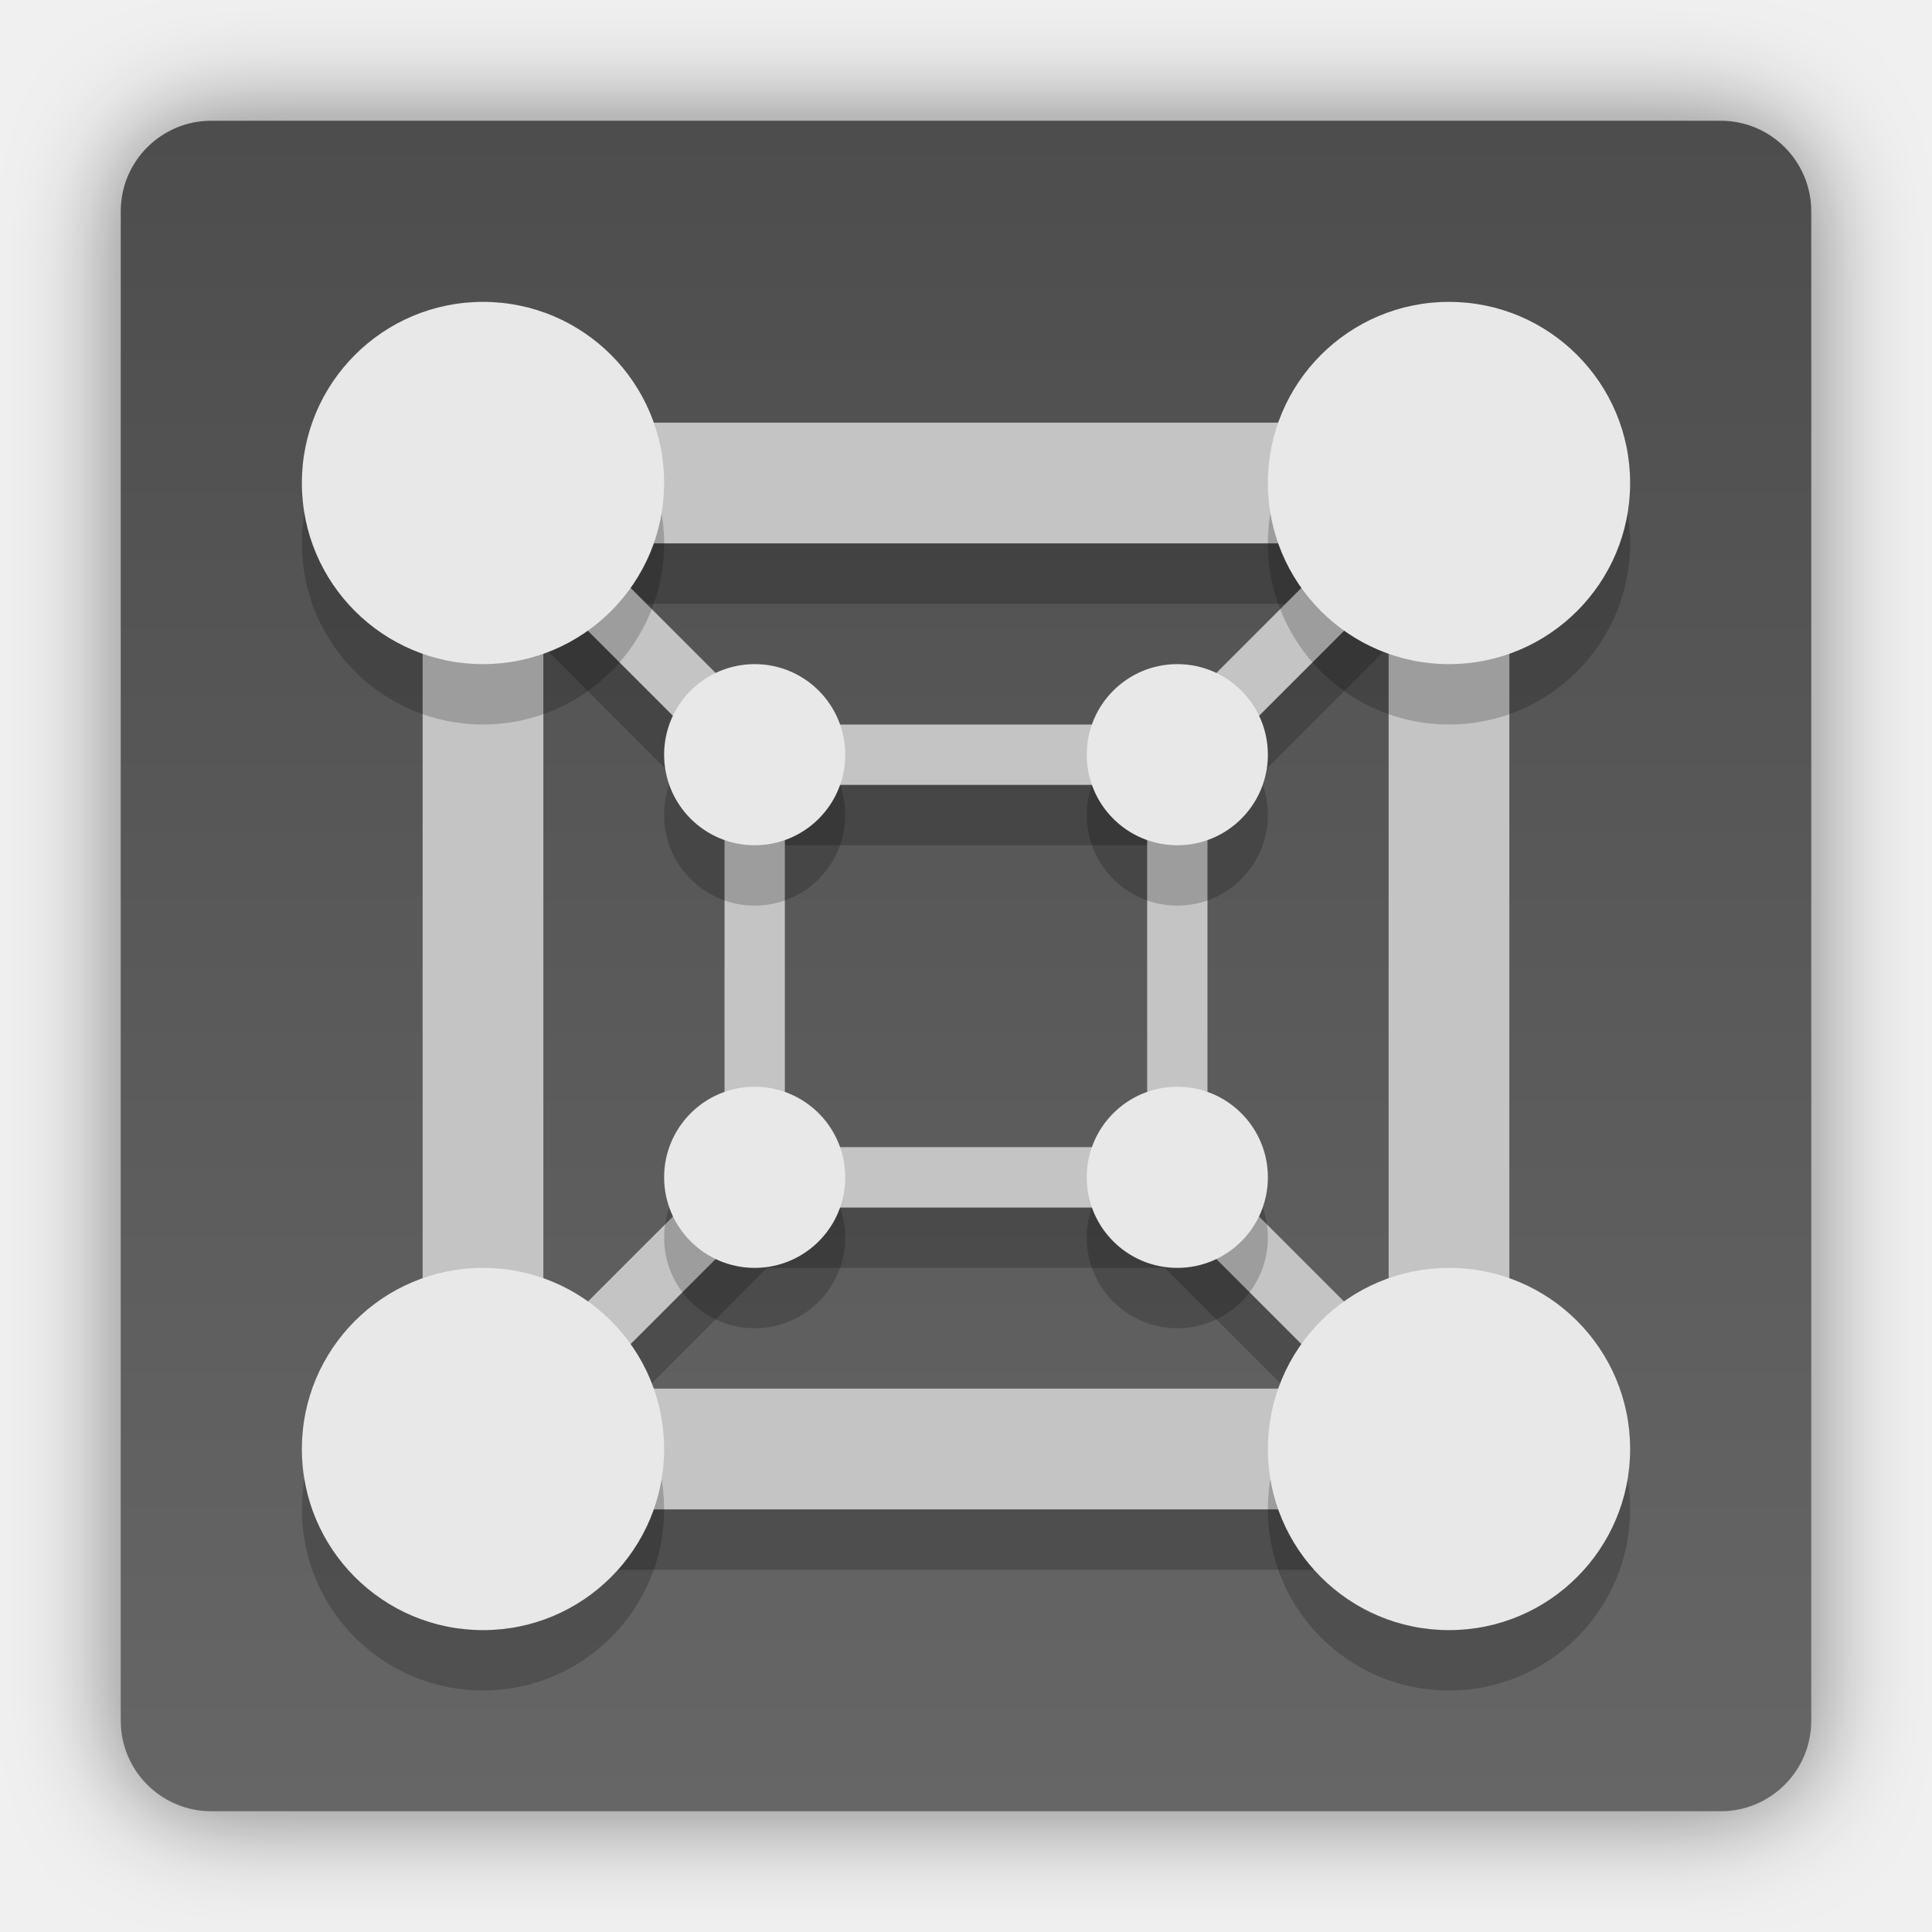
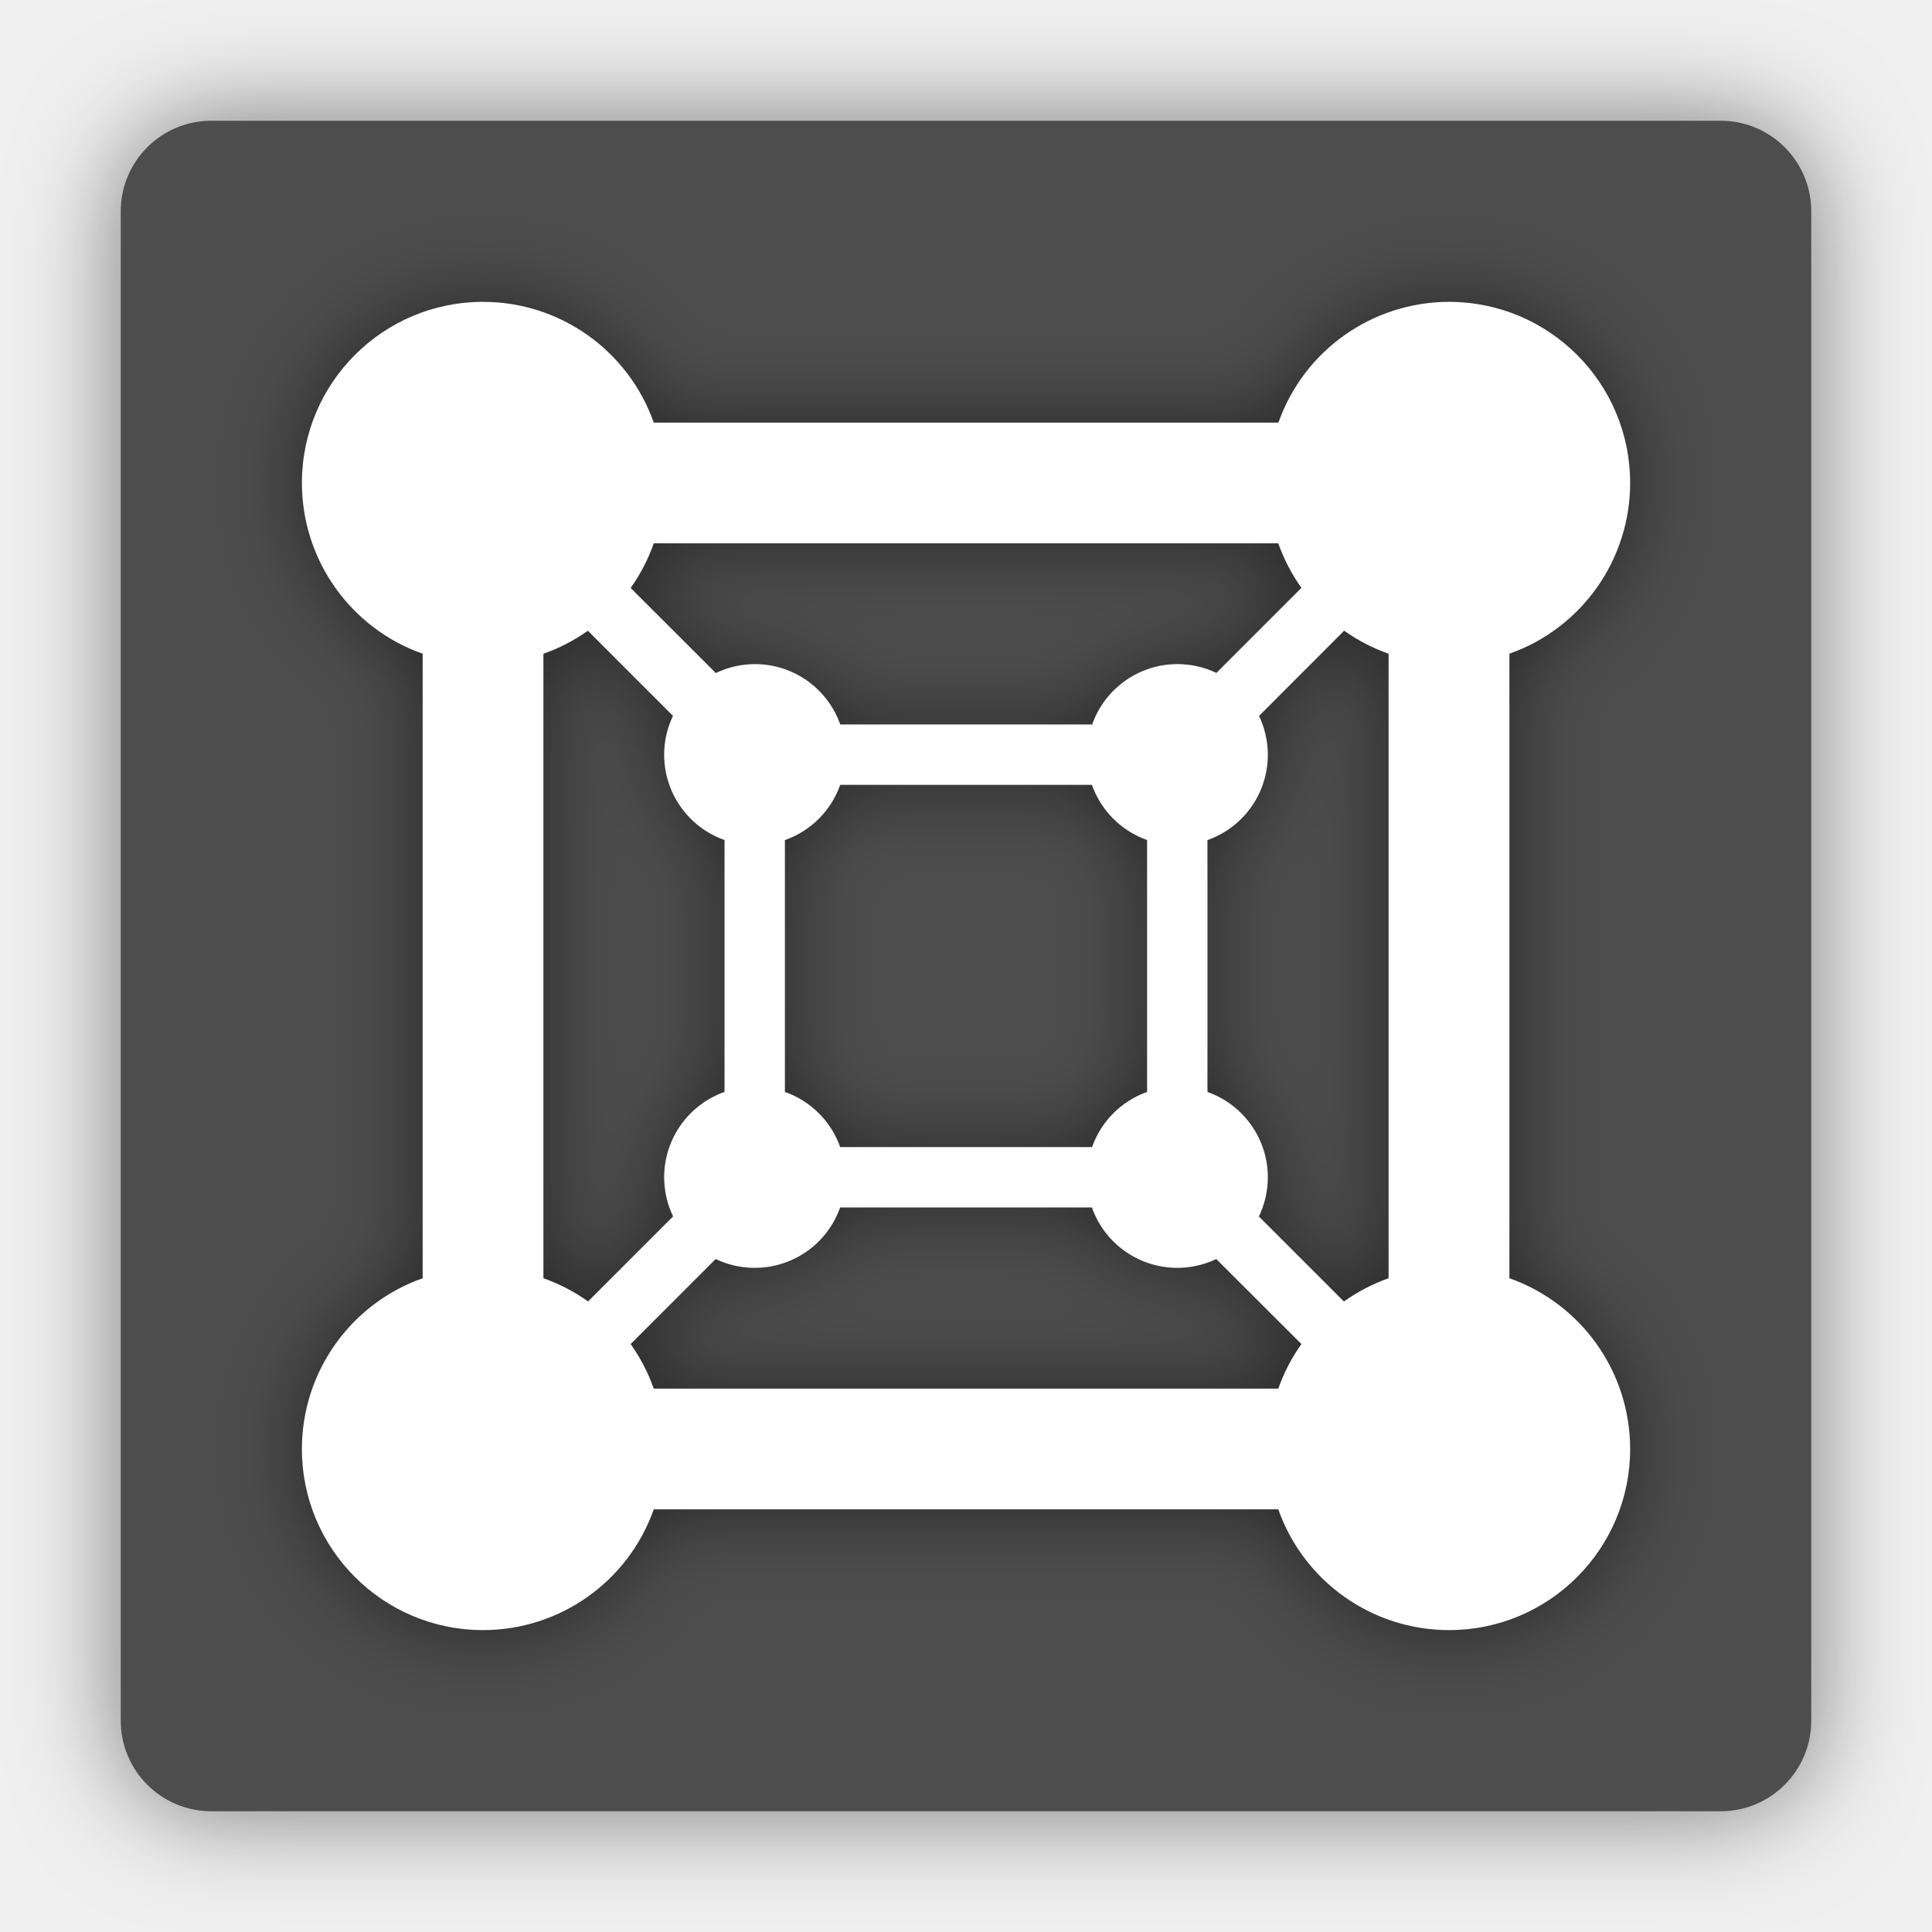
- <svg xmlns="http://www.w3.org/2000/svg" xmlns:xlink="http://www.w3.org/1999/xlink" id="svg20" version="1" height="32" width="32">
+ <svg xmlns="http://www.w3.org/2000/svg" id="svg20" version="1" height="32" width="32">
  <defs id="defs24">
-     <linearGradient id="linearGradient874">
-       <stop id="stop870" offset="0" style="stop-color:#4d4d4d;stop-opacity:1" />
-       <stop id="stop872" offset="1" style="stop-color:#666666;stop-opacity:1" />
-     </linearGradient>
-     <linearGradient gradientTransform="translate(0,-32)" gradientUnits="userSpaceOnUse" y2="16" x2="30" y1="16" x1="2" id="linearGradient876" xlink:href="#linearGradient874" />
    <filter style="color-interpolation-filters:sRGB" id="filter59486" x="-0.075" width="1.15" y="-0.075" height="1.15">
      <feGaussianBlur stdDeviation="0.875" id="feGaussianBlur59488" />
    </filter>
+     <filter style="color-interpolation-filters:sRGB" id="filter859" x="-0.075" width="1.15" y="-0.075" height="1.15">
+       <feGaussianBlur stdDeviation="0.688" id="feGaussianBlur861" />
+     </filter>
  </defs>
  <rect style="fill:#000000;fill-opacity:1;opacity:0.5;filter:url(#filter59486)" fill="#4f4f4f" width="28" height="28" x="2" y="2" rx="1.5" ry="1.5" id="rect2-3" />
-   <rect transform="rotate(90)" style="fill:url(#linearGradient876);fill-opacity:1" id="rect2" ry="1.5" rx="1.5" y="-30" x="2" height="28" width="28" fill="#4f4f4f" />
-   <g id="g18" transform="translate(-48,-256)" style="enable-background:new">
-     <g id="g16">
-       <path id="path8" d="m55 264v18h18v-18h-18zm2.707 2h12.586l-3 3h-6.586l-3-3zm-0.707 0.71 3 3v6.586l-3 3v-12.586zm14 0v12.586l-3-3v-6.586l3-3zm-10 3.29h6v6h-6v-6zm-0.293 7h6.586l3 3h-12.586l3-3z" opacity=".2" />
-       <path id="path10" d="m55 507v18h18v-18h-18zm2.707 2h12.586l-3 3h-6.586l-3-3zm-0.707 0.71 3 3v6.586l-3 3v-12.586zm14 0v12.586l-3-3v-6.586l3-3zm-10 3.29h6v6h-6v-6zm-0.293 7h6.586l3 3h-12.586l3-3z" transform="translate(0,-244)" fill="#c4c4c4" />
-       <path id="path12" d="m56 506a3 3 0 0 0 -3 3 3 3 0 0 0 3 3 3 3 0 0 0 3 -3 3 3 0 0 0 -3 -3zm16 0a3 3 0 0 0 -3 3 3 3 0 0 0 3 3 3 3 0 0 0 3 -3 3 3 0 0 0 -3 -3zm-11.5 6c-0.828 0-1.5 0.672-1.5 1.5s0.672 1.5 1.5 1.5 1.5-0.672 1.5-1.5-0.672-1.5-1.5-1.5zm7 0c-0.828 0-1.5 0.672-1.5 1.5s0.672 1.5 1.5 1.5 1.5-0.672 1.5-1.5-0.672-1.5-1.5-1.5zm-7 7a1.5 1.5 0 0 0 -1.5 1.5 1.5 1.5 0 0 0 1.5 1.5 1.5 1.5 0 0 0 1.5 -1.5 1.5 1.5 0 0 0 -1.5 -1.5zm7 0a1.5 1.5 0 0 0 -1.5 1.5 1.5 1.5 0 0 0 1.5 1.5 1.5 1.5 0 0 0 1.5 -1.5 1.5 1.5 0 0 0 -1.5 -1.5zm-11.5 3a3 3 0 0 0 -3 3 3 3 0 0 0 3 3 3 3 0 0 0 3 -3 3 3 0 0 0 -3 -3zm16 0a3 3 0 0 0 -3 3 3 3 0 0 0 3 3 3 3 0 0 0 3 -3 3 3 0 0 0 -3 -3z" transform="translate(0,-244)" opacity=".2" />
-       <path id="path14" d="m56 505a3 3 0 0 0 -3 3 3 3 0 0 0 3 3 3 3 0 0 0 3 -3 3 3 0 0 0 -3 -3zm16 0a3 3 0 0 0 -3 3 3 3 0 0 0 3 3 3 3 0 0 0 3 -3 3 3 0 0 0 -3 -3zm-11.5 6a1.5 1.5 0 0 0 -1.5 1.5 1.5 1.5 0 0 0 1.5 1.5 1.5 1.5 0 0 0 1.5 -1.5 1.5 1.5 0 0 0 -1.5 -1.5zm7 0a1.5 1.5 0 0 0 -1.5 1.5 1.5 1.5 0 0 0 1.5 1.5 1.5 1.5 0 0 0 1.5 -1.5 1.5 1.5 0 0 0 -1.5 -1.5zm-7 7a1.5 1.5 0 0 0 -1.5 1.5 1.5 1.5 0 0 0 1.5 1.5 1.5 1.5 0 0 0 1.5 -1.5 1.5 1.5 0 0 0 -1.5 -1.5zm7 0a1.5 1.5 0 0 0 -1.5 1.5 1.5 1.5 0 0 0 1.5 1.5 1.5 1.5 0 0 0 1.5 -1.5 1.5 1.5 0 0 0 -1.5 -1.5zm-11.5 3a3 3 0 0 0 -3 3 3 3 0 0 0 3 3 3 3 0 0 0 3 -3 3 3 0 0 0 -3 -3zm16 0a3 3 0 0 0 -3 3 3 3 0 0 0 3 3 3 3 0 0 0 3 -3 3 3 0 0 0 -3 -3z" transform="translate(0,-244)" fill="#e8e8e8" />
+   <rect transform="rotate(90)" style="fill:#4d4d4d;fill-opacity:1" id="rect2" ry="1.5" rx="1.5" y="-30" x="2" height="28" width="28" fill="#4f4f4f" />
+   <path id="path10-3" d="m 8,5 a 3,3 0 0 0 -3,3 3,3 0 0 0 2,2.828 v 10.344 A 3,3 0 0 0 5,24 a 3,3 0 0 0 3,3 3,3 0 0 0 2.828,-2 h 10.344 A 3,3 0 0 0 24,27 3,3 0 0 0 27,24 3,3 0 0 0 25,21.172 v -10.344 a 3,3 0 0 0 2,-2.828 3,3 0 0 0 -3,-3 3,3 0 0 0 -2.826,2 H 10.828 A 3,3 0 0 0 8,5 Z m 2.828,4 h 10.344 a 3,3 0 0 0 0.383,0.738 L 20.146,11.146 A 1.5,1.5 0 0 0 19.5,11 1.5,1.5 0 0 0 18.088,12 H 13.916 A 1.5,1.5 0 0 0 12.5,11 1.5,1.5 0 0 0 11.855,11.148 L 10.445,9.738 a 3,3 0 0 0 0.383,-0.738 z m -1.092,1.447 1.41,1.41 A 1.5,1.5 0 0 0 11,12.5 a 1.5,1.5 0 0 0 1,1.414 v 4.172 a 1.5,1.5 0 0 0 -1,1.414 1.5,1.5 0 0 0 0.148,0.648 L 9.74,21.557 A 3,3 0 0 0 9,21.172 v -10.344 a 3,3 0 0 0 0.736,-0.381 z m 12.527,0 A 3,3 0 0 0 23,10.828 v 10.344 a 3,3 0 0 0 -0.74,0.385 L 20.852,20.148 A 1.5,1.5 0 0 0 21,19.5 1.5,1.5 0 0 0 20,18.086 V 13.914 A 1.5,1.5 0 0 0 21,12.5 1.5,1.5 0 0 0 20.854,11.857 Z M 13.916,13 h 4.17 A 1.5,1.5 0 0 0 19,13.914 v 4.172 a 1.5,1.5 0 0 0 -0.912,0.914 H 13.916 A 1.5,1.5 0 0 0 13,18.086 V 13.914 A 1.5,1.5 0 0 0 13.916,13 Z m 0,7 h 4.17 a 1.5,1.5 0 0 0 1.414,1 1.5,1.5 0 0 0 0.646,-0.146 l 1.41,1.408 A 3,3 0 0 0 21.174,23 H 10.828 a 3,3 0 0 0 -0.383,-0.738 l 1.408,-1.408 A 1.5,1.5 0 0 0 12.5,21 a 1.5,1.5 0 0 0 1.416,-1 z" style="fill:#000000;fill-opacity:1;enable-background:new;filter:url(#filter859);opacity:0.5" />
+   <g id="g18" transform="translate(-48.43555,-255.5234)" style="enable-background:new">
+     <g id="g16" transform="translate(0.4362159,-0.4759781)">
+       <path id="path10" d="m 8.436,4.523 a 3,3 0 0 0 -3,3 3,3 0 0 0 2,2.828 v 10.344 a 3,3 0 0 0 -2,2.828 3,3 0 0 0 3,3 3,3 0 0 0 2.828,-2 h 10.344 a 3,3 0 0 0 2.828,2 3,3 0 0 0 3,-3 3,3 0 0 0 -2,-2.828 v -10.344 a 3,3 0 0 0 2,-2.828 3,3 0 0 0 -3,-3 3,3 0 0 0 -2.826,2 H 11.264 a 3,3 0 0 0 -2.828,-2 z m 2.828,4 h 10.344 a 3,3 0 0 0 0.383,0.738 l -1.408,1.408 a 1.5,1.5 0 0 0 -0.646,-0.146 1.5,1.5 0 0 0 -1.412,1 h -4.172 a 1.5,1.5 0 0 0 -1.416,-1 1.5,1.5 0 0 0 -0.645,0.148 L 10.881,9.262 a 3,3 0 0 0 0.383,-0.738 z m -1.092,1.447 1.41,1.41 a 1.5,1.5 0 0 0 -0.146,0.643 1.5,1.5 0 0 0 1,1.414 v 4.172 a 1.5,1.5 0 0 0 -1,1.414 1.5,1.5 0 0 0 0.148,0.648 l -1.408,1.408 A 3,3 0 0 0 9.436,20.695 V 10.352 A 3,3 0 0 0 10.172,9.971 Z m 12.527,0 a 3,3 0 0 0 0.736,0.381 v 10.344 a 3,3 0 0 0 -0.74,0.385 l -1.408,-1.408 a 1.5,1.5 0 0 0 0.148,-0.648 1.5,1.5 0 0 0 -1,-1.414 V 13.438 a 1.5,1.5 0 0 0 1,-1.414 1.5,1.5 0 0 0 -0.146,-0.643 z m -8.348,2.553 h 4.17 a 1.5,1.5 0 0 0 0.914,0.914 v 4.172 a 1.5,1.5 0 0 0 -0.912,0.914 H 14.352 A 1.5,1.5 0 0 0 13.436,17.609 V 13.438 a 1.5,1.5 0 0 0 0.916,-0.914 z m 0,7 h 4.17 a 1.5,1.5 0 0 0 1.414,1 1.5,1.5 0 0 0 0.646,-0.146 l 1.41,1.408 a 3,3 0 0 0 -0.383,0.738 H 11.264 a 3,3 0 0 0 -0.383,-0.738 l 1.408,-1.408 a 1.5,1.5 0 0 0 0.646,0.146 1.5,1.5 0 0 0 1.416,-1 z" transform="translate(47.56378,256.476)" style="fill:#ffffff;fill-opacity:1" />
    </g>
  </g>
</svg>
